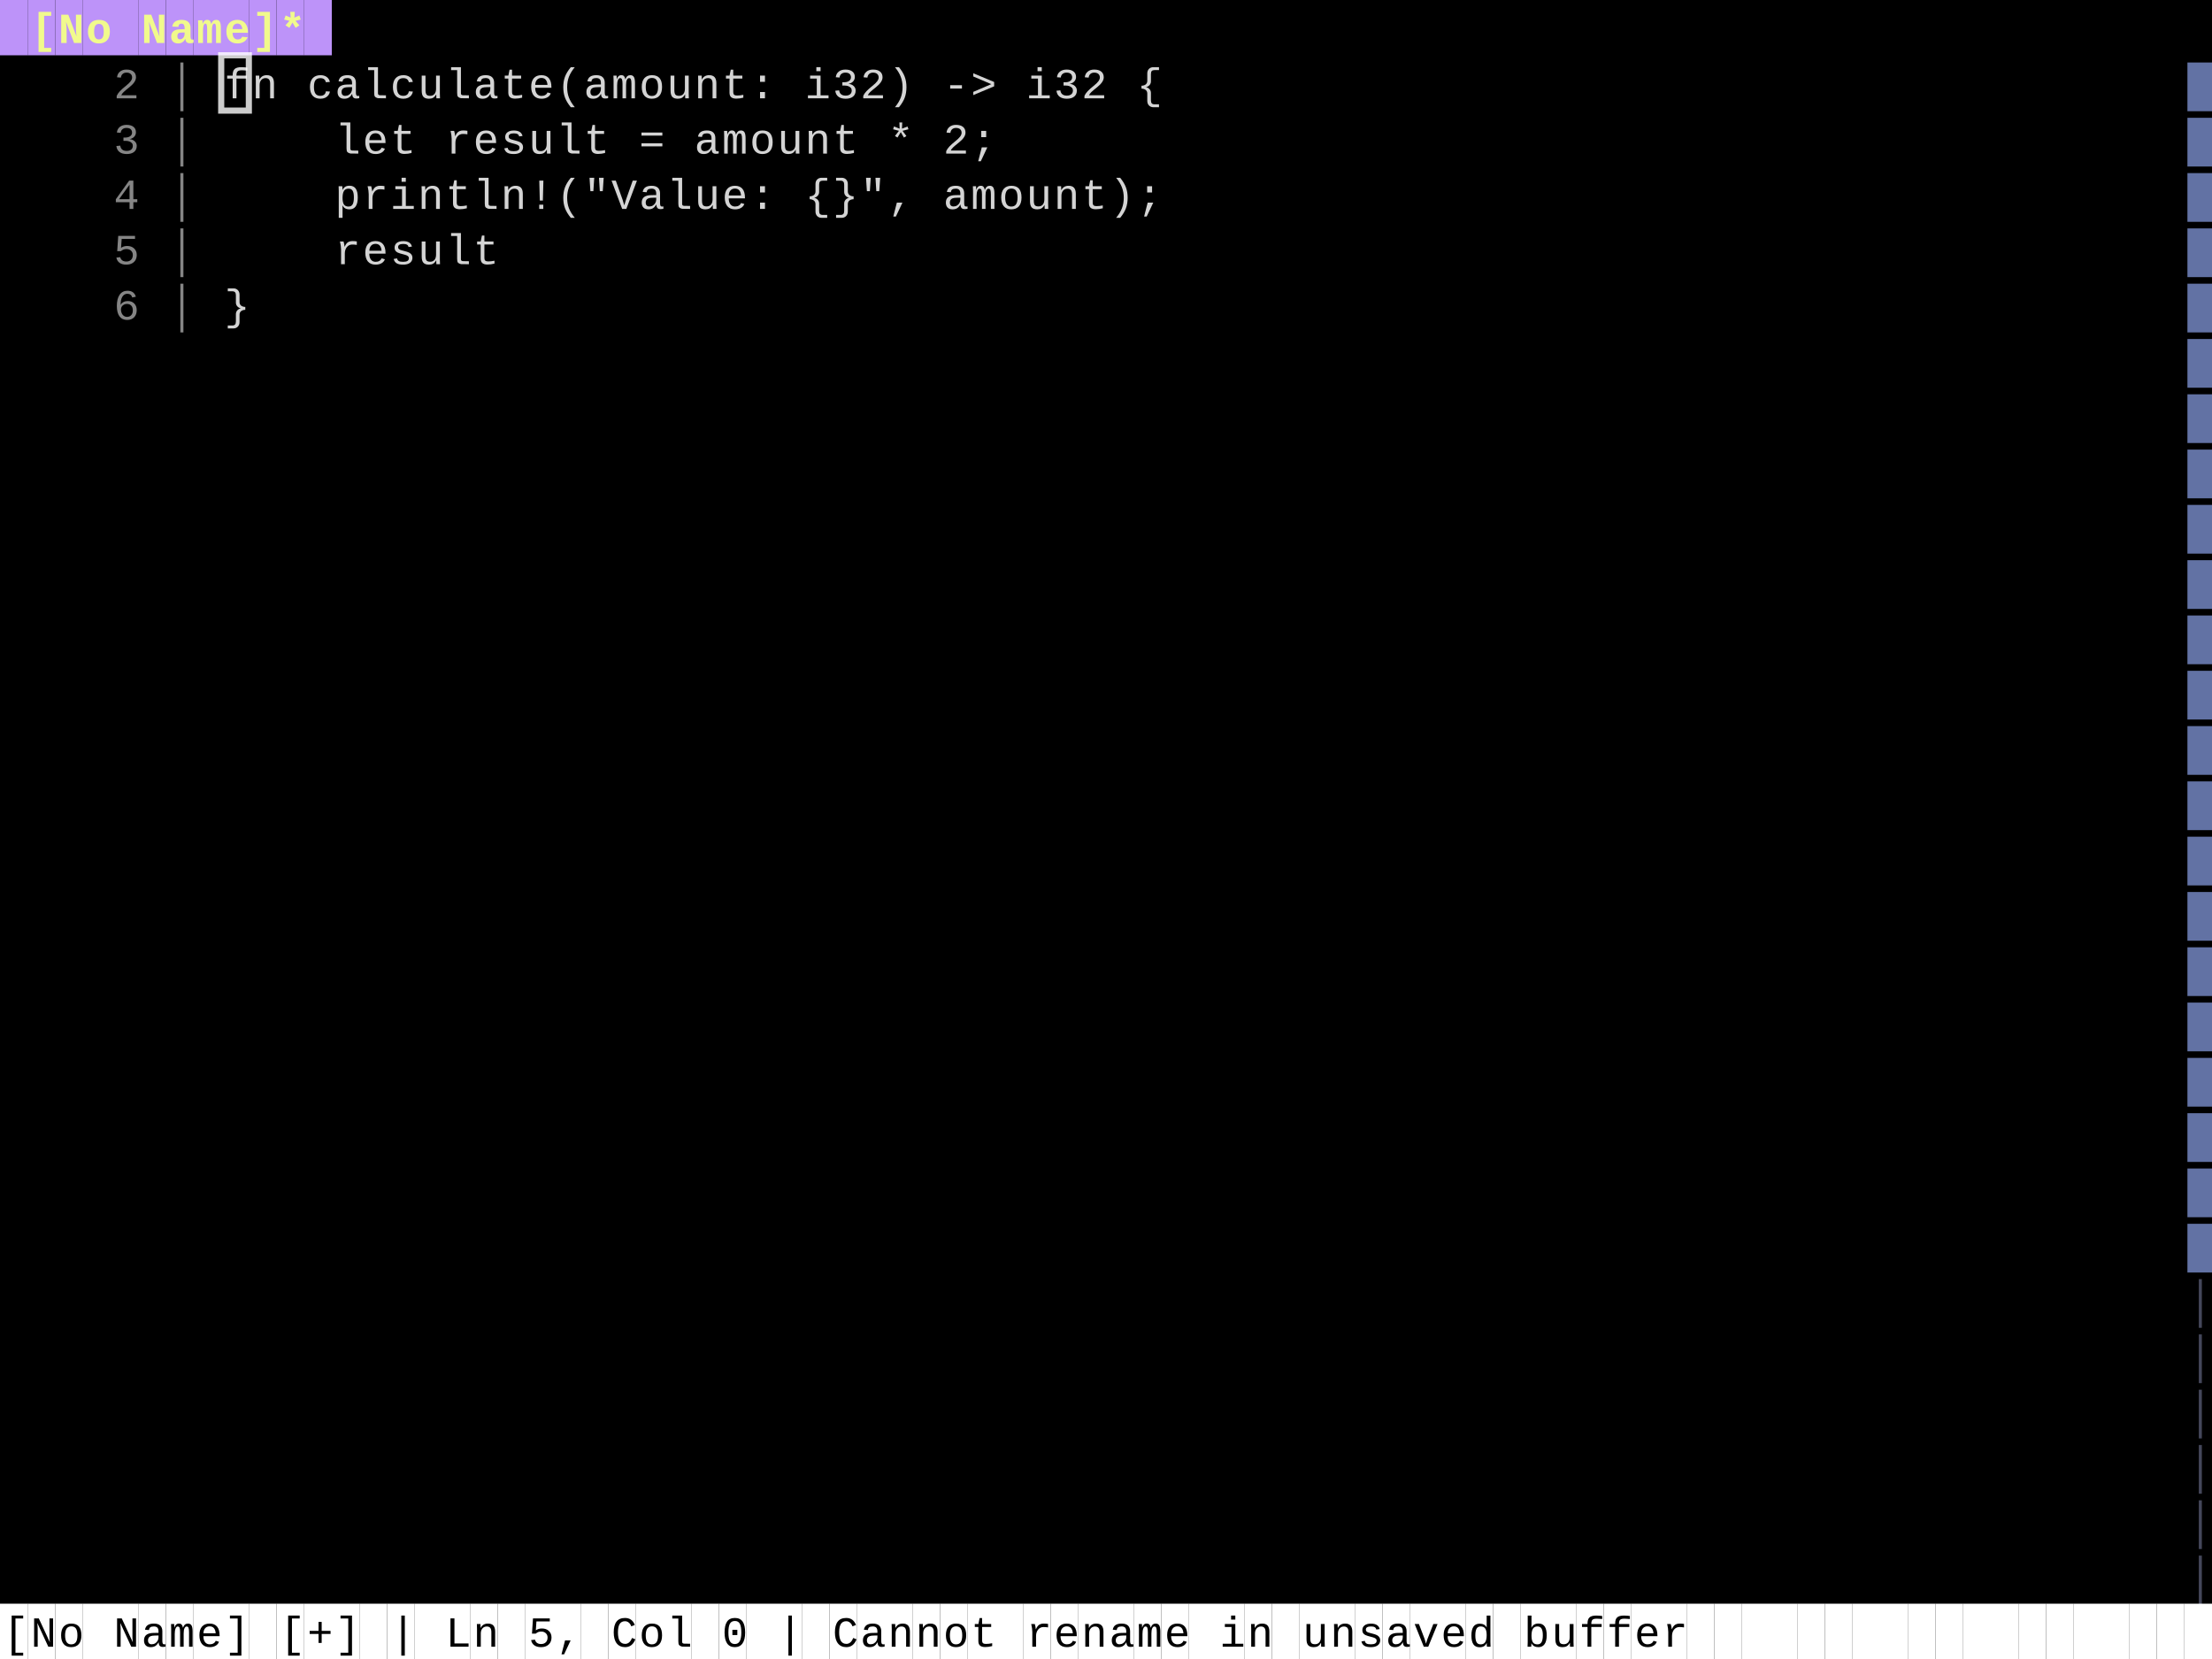
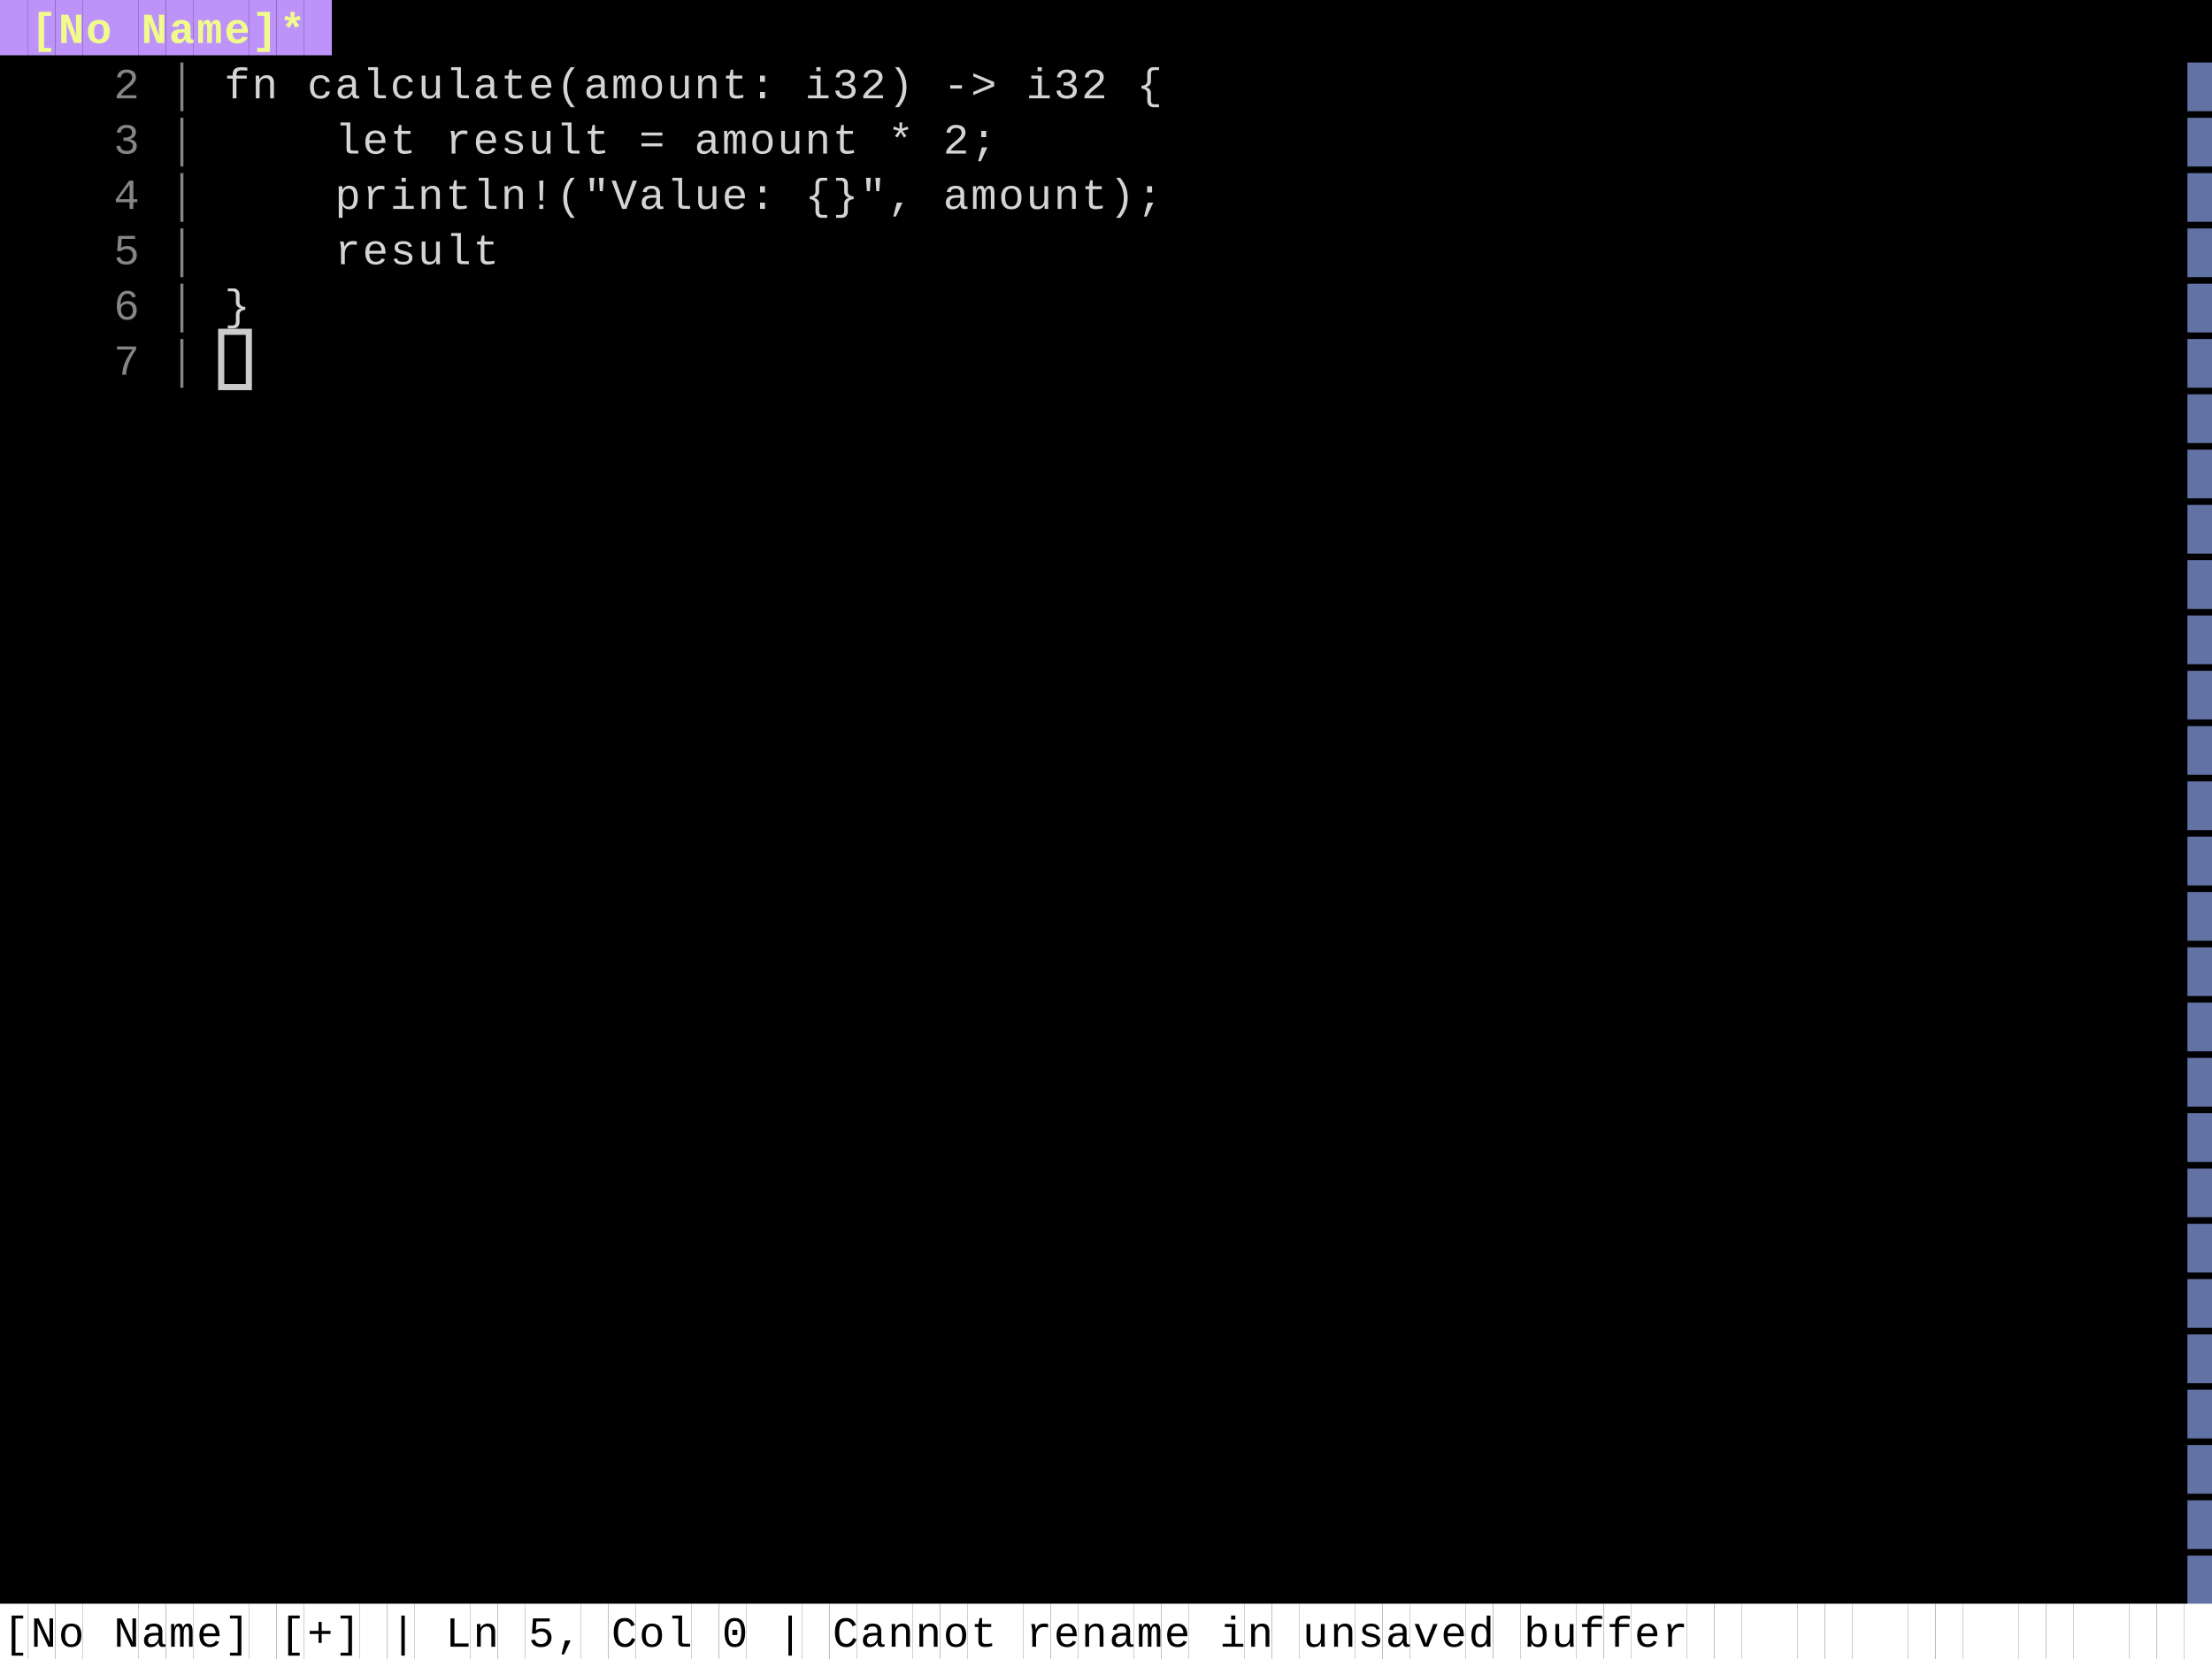
<svg xmlns="http://www.w3.org/2000/svg" width="720" height="540" viewBox="0 0 720 540">
  <style>
    .terminal { font-family: 'Courier New', 'Consolas', monospace; font-size: 14px; white-space: pre; }
</style>
  <rect width="100%" height="100%" fill="#000000" />
  <rect x="0" y="0" width="9" height="18" fill="#bd93f9" />
  <rect x="9" y="0" width="9" height="18" fill="#bd93f9" />
  <text x="10" y="14" fill="#f1fa8c" class="terminal" style="font-weight:bold;">[</text>
  <rect x="18" y="0" width="9" height="18" fill="#bd93f9" />
  <text x="19" y="14" fill="#f1fa8c" class="terminal" style="font-weight:bold;">N</text>
  <rect x="27" y="0" width="9" height="18" fill="#bd93f9" />
  <text x="28" y="14" fill="#f1fa8c" class="terminal" style="font-weight:bold;">o</text>
  <rect x="36" y="0" width="9" height="18" fill="#bd93f9" />
  <rect x="45" y="0" width="9" height="18" fill="#bd93f9" />
  <text x="46" y="14" fill="#f1fa8c" class="terminal" style="font-weight:bold;">N</text>
  <rect x="54" y="0" width="9" height="18" fill="#bd93f9" />
  <text x="55" y="14" fill="#f1fa8c" class="terminal" style="font-weight:bold;">a</text>
  <rect x="63" y="0" width="9" height="18" fill="#bd93f9" />
  <text x="64" y="14" fill="#f1fa8c" class="terminal" style="font-weight:bold;">m</text>
  <rect x="72" y="0" width="9" height="18" fill="#bd93f9" />
  <text x="73" y="14" fill="#f1fa8c" class="terminal" style="font-weight:bold;">e</text>
  <rect x="81" y="0" width="9" height="18" fill="#bd93f9" />
  <text x="82" y="14" fill="#f1fa8c" class="terminal" style="font-weight:bold;">]</text>
  <rect x="90" y="0" width="9" height="18" fill="#bd93f9" />
  <text x="91" y="14" fill="#f1fa8c" class="terminal" style="font-weight:bold;">*</text>
  <rect x="99" y="0" width="9" height="18" fill="#bd93f9" />
  <text x="37" y="32" fill="#858585" class="terminal" style="">2</text>
  <text x="55" y="32" fill="#858585" class="terminal" style="">│</text>
  <text x="73" y="32" fill="#d4d4d4" class="terminal" style="">f</text>
  <text x="82" y="32" fill="#d4d4d4" class="terminal" style="">n</text>
  <text x="100" y="32" fill="#d4d4d4" class="terminal" style="">c</text>
  <text x="109" y="32" fill="#d4d4d4" class="terminal" style="">a</text>
  <text x="118" y="32" fill="#d4d4d4" class="terminal" style="">l</text>
  <text x="127" y="32" fill="#d4d4d4" class="terminal" style="">c</text>
  <text x="136" y="32" fill="#d4d4d4" class="terminal" style="">u</text>
  <text x="145" y="32" fill="#d4d4d4" class="terminal" style="">l</text>
  <text x="154" y="32" fill="#d4d4d4" class="terminal" style="">a</text>
  <text x="163" y="32" fill="#d4d4d4" class="terminal" style="">t</text>
  <text x="172" y="32" fill="#d4d4d4" class="terminal" style="">e</text>
  <text x="181" y="32" fill="#d4d4d4" class="terminal" style="">(</text>
  <text x="190" y="32" fill="#d4d4d4" class="terminal" style="">a</text>
  <text x="199" y="32" fill="#d4d4d4" class="terminal" style="">m</text>
  <text x="208" y="32" fill="#d4d4d4" class="terminal" style="">o</text>
  <text x="217" y="32" fill="#d4d4d4" class="terminal" style="">u</text>
  <text x="226" y="32" fill="#d4d4d4" class="terminal" style="">n</text>
  <text x="235" y="32" fill="#d4d4d4" class="terminal" style="">t</text>
  <text x="244" y="32" fill="#d4d4d4" class="terminal" style="">:</text>
  <text x="262" y="32" fill="#d4d4d4" class="terminal" style="">i</text>
  <text x="271" y="32" fill="#d4d4d4" class="terminal" style="">3</text>
  <text x="280" y="32" fill="#d4d4d4" class="terminal" style="">2</text>
  <text x="289" y="32" fill="#d4d4d4" class="terminal" style="">)</text>
  <text x="307" y="32" fill="#d4d4d4" class="terminal" style="">-</text>
  <text x="316" y="32" fill="#d4d4d4" class="terminal" style="">&gt;</text>
  <text x="334" y="32" fill="#d4d4d4" class="terminal" style="">i</text>
  <text x="343" y="32" fill="#d4d4d4" class="terminal" style="">3</text>
  <text x="352" y="32" fill="#d4d4d4" class="terminal" style="">2</text>
  <text x="370" y="32" fill="#d4d4d4" class="terminal" style="">{</text>
  <text x="712" y="32" fill="#6272a4" class="terminal" style="">█</text>
  <text x="37" y="50" fill="#858585" class="terminal" style="">3</text>
  <text x="55" y="50" fill="#858585" class="terminal" style="">│</text>
  <text x="109" y="50" fill="#d4d4d4" class="terminal" style="">l</text>
  <text x="118" y="50" fill="#d4d4d4" class="terminal" style="">e</text>
  <text x="127" y="50" fill="#d4d4d4" class="terminal" style="">t</text>
  <text x="145" y="50" fill="#d4d4d4" class="terminal" style="">r</text>
  <text x="154" y="50" fill="#d4d4d4" class="terminal" style="">e</text>
  <text x="163" y="50" fill="#d4d4d4" class="terminal" style="">s</text>
  <text x="172" y="50" fill="#d4d4d4" class="terminal" style="">u</text>
  <text x="181" y="50" fill="#d4d4d4" class="terminal" style="">l</text>
  <text x="190" y="50" fill="#d4d4d4" class="terminal" style="">t</text>
  <text x="208" y="50" fill="#d4d4d4" class="terminal" style="">=</text>
  <text x="226" y="50" fill="#d4d4d4" class="terminal" style="">a</text>
  <text x="235" y="50" fill="#d4d4d4" class="terminal" style="">m</text>
  <text x="244" y="50" fill="#d4d4d4" class="terminal" style="">o</text>
  <text x="253" y="50" fill="#d4d4d4" class="terminal" style="">u</text>
  <text x="262" y="50" fill="#d4d4d4" class="terminal" style="">n</text>
  <text x="271" y="50" fill="#d4d4d4" class="terminal" style="">t</text>
  <text x="289" y="50" fill="#d4d4d4" class="terminal" style="">*</text>
  <text x="307" y="50" fill="#d4d4d4" class="terminal" style="">2</text>
  <text x="316" y="50" fill="#d4d4d4" class="terminal" style="">;</text>
  <text x="712" y="50" fill="#6272a4" class="terminal" style="">█</text>
  <text x="37" y="68" fill="#858585" class="terminal" style="">4</text>
  <text x="55" y="68" fill="#858585" class="terminal" style="">│</text>
  <text x="109" y="68" fill="#d4d4d4" class="terminal" style="">p</text>
  <text x="118" y="68" fill="#d4d4d4" class="terminal" style="">r</text>
  <text x="127" y="68" fill="#d4d4d4" class="terminal" style="">i</text>
  <text x="136" y="68" fill="#d4d4d4" class="terminal" style="">n</text>
  <text x="145" y="68" fill="#d4d4d4" class="terminal" style="">t</text>
  <text x="154" y="68" fill="#d4d4d4" class="terminal" style="">l</text>
  <text x="163" y="68" fill="#d4d4d4" class="terminal" style="">n</text>
  <text x="172" y="68" fill="#d4d4d4" class="terminal" style="">!</text>
  <text x="181" y="68" fill="#d4d4d4" class="terminal" style="">(</text>
  <text x="190" y="68" fill="#d4d4d4" class="terminal" style="">"</text>
  <text x="199" y="68" fill="#d4d4d4" class="terminal" style="">V</text>
  <text x="208" y="68" fill="#d4d4d4" class="terminal" style="">a</text>
  <text x="217" y="68" fill="#d4d4d4" class="terminal" style="">l</text>
  <text x="226" y="68" fill="#d4d4d4" class="terminal" style="">u</text>
  <text x="235" y="68" fill="#d4d4d4" class="terminal" style="">e</text>
  <text x="244" y="68" fill="#d4d4d4" class="terminal" style="">:</text>
  <text x="262" y="68" fill="#d4d4d4" class="terminal" style="">{</text>
  <text x="271" y="68" fill="#d4d4d4" class="terminal" style="">}</text>
  <text x="280" y="68" fill="#d4d4d4" class="terminal" style="">"</text>
  <text x="289" y="68" fill="#d4d4d4" class="terminal" style="">,</text>
  <text x="307" y="68" fill="#d4d4d4" class="terminal" style="">a</text>
  <text x="316" y="68" fill="#d4d4d4" class="terminal" style="">m</text>
  <text x="325" y="68" fill="#d4d4d4" class="terminal" style="">o</text>
  <text x="334" y="68" fill="#d4d4d4" class="terminal" style="">u</text>
  <text x="343" y="68" fill="#d4d4d4" class="terminal" style="">n</text>
  <text x="352" y="68" fill="#d4d4d4" class="terminal" style="">t</text>
  <text x="361" y="68" fill="#d4d4d4" class="terminal" style="">)</text>
  <text x="370" y="68" fill="#d4d4d4" class="terminal" style="">;</text>
  <text x="712" y="68" fill="#6272a4" class="terminal" style="">█</text>
  <text x="37" y="86" fill="#858585" class="terminal" style="">5</text>
  <text x="55" y="86" fill="#858585" class="terminal" style="">│</text>
  <text x="109" y="86" fill="#d4d4d4" class="terminal" style="">r</text>
  <text x="118" y="86" fill="#d4d4d4" class="terminal" style="">e</text>
  <text x="127" y="86" fill="#d4d4d4" class="terminal" style="">s</text>
  <text x="136" y="86" fill="#d4d4d4" class="terminal" style="">u</text>
  <text x="145" y="86" fill="#d4d4d4" class="terminal" style="">l</text>
  <text x="154" y="86" fill="#d4d4d4" class="terminal" style="">t</text>
  <text x="712" y="86" fill="#6272a4" class="terminal" style="">█</text>
  <text x="37" y="104" fill="#858585" class="terminal" style="">6</text>
  <text x="55" y="104" fill="#858585" class="terminal" style="">│</text>
  <text x="73" y="104" fill="#d4d4d4" class="terminal" style="">}</text>
  <text x="712" y="104" fill="#6272a4" class="terminal" style="">█</text>
+   <text x="37" y="122" fill="#858585" class="terminal" style="">7</text>
+   <text x="55" y="122" fill="#858585" class="terminal" style="">│</text>
  <text x="712" y="122" fill="#6272a4" class="terminal" style="">█</text>
  <text x="712" y="140" fill="#6272a4" class="terminal" style="">█</text>
  <text x="712" y="158" fill="#6272a4" class="terminal" style="">█</text>
  <text x="712" y="176" fill="#6272a4" class="terminal" style="">█</text>
  <text x="712" y="194" fill="#6272a4" class="terminal" style="">█</text>
  <text x="712" y="212" fill="#6272a4" class="terminal" style="">█</text>
  <text x="712" y="230" fill="#6272a4" class="terminal" style="">█</text>
  <text x="712" y="248" fill="#6272a4" class="terminal" style="">█</text>
  <text x="712" y="266" fill="#6272a4" class="terminal" style="">█</text>
  <text x="712" y="284" fill="#6272a4" class="terminal" style="">█</text>
  <text x="712" y="302" fill="#6272a4" class="terminal" style="">█</text>
  <text x="712" y="320" fill="#6272a4" class="terminal" style="">█</text>
  <text x="712" y="338" fill="#6272a4" class="terminal" style="">█</text>
  <text x="712" y="356" fill="#6272a4" class="terminal" style="">█</text>
  <text x="712" y="374" fill="#6272a4" class="terminal" style="">█</text>
  <text x="712" y="392" fill="#6272a4" class="terminal" style="">█</text>
  <text x="712" y="410" fill="#6272a4" class="terminal" style="">█</text>
-   <text x="712" y="428" fill="#44475a" class="terminal" style="">│</text>
-   <text x="712" y="446" fill="#44475a" class="terminal" style="">│</text>
-   <text x="712" y="464" fill="#44475a" class="terminal" style="">│</text>
-   <text x="712" y="482" fill="#44475a" class="terminal" style="">│</text>
-   <text x="712" y="500" fill="#44475a" class="terminal" style="">│</text>
-   <text x="712" y="518" fill="#44475a" class="terminal" style="">│</text>
+   <text x="712" y="428" fill="#6272a4" class="terminal" style="">█</text>
+   <text x="712" y="446" fill="#6272a4" class="terminal" style="">█</text>
+   <text x="712" y="464" fill="#6272a4" class="terminal" style="">█</text>
+   <text x="712" y="482" fill="#6272a4" class="terminal" style="">█</text>
+   <text x="712" y="500" fill="#6272a4" class="terminal" style="">█</text>
+   <text x="712" y="518" fill="#6272a4" class="terminal" style="">█</text>
  <rect x="0" y="522" width="9" height="18" fill="#ffffff" />
  <text x="1" y="536" fill="#000000" class="terminal" style="">[</text>
  <rect x="9" y="522" width="9" height="18" fill="#ffffff" />
  <text x="10" y="536" fill="#000000" class="terminal" style="">N</text>
  <rect x="18" y="522" width="9" height="18" fill="#ffffff" />
  <text x="19" y="536" fill="#000000" class="terminal" style="">o</text>
  <rect x="27" y="522" width="9" height="18" fill="#ffffff" />
  <rect x="36" y="522" width="9" height="18" fill="#ffffff" />
  <text x="37" y="536" fill="#000000" class="terminal" style="">N</text>
  <rect x="45" y="522" width="9" height="18" fill="#ffffff" />
  <text x="46" y="536" fill="#000000" class="terminal" style="">a</text>
  <rect x="54" y="522" width="9" height="18" fill="#ffffff" />
  <text x="55" y="536" fill="#000000" class="terminal" style="">m</text>
  <rect x="63" y="522" width="9" height="18" fill="#ffffff" />
  <text x="64" y="536" fill="#000000" class="terminal" style="">e</text>
  <rect x="72" y="522" width="9" height="18" fill="#ffffff" />
  <text x="73" y="536" fill="#000000" class="terminal" style="">]</text>
  <rect x="81" y="522" width="9" height="18" fill="#ffffff" />
  <rect x="90" y="522" width="9" height="18" fill="#ffffff" />
  <text x="91" y="536" fill="#000000" class="terminal" style="">[</text>
  <rect x="99" y="522" width="9" height="18" fill="#ffffff" />
  <text x="100" y="536" fill="#000000" class="terminal" style="">+</text>
  <rect x="108" y="522" width="9" height="18" fill="#ffffff" />
  <text x="109" y="536" fill="#000000" class="terminal" style="">]</text>
  <rect x="117" y="522" width="9" height="18" fill="#ffffff" />
  <rect x="126" y="522" width="9" height="18" fill="#ffffff" />
  <text x="127" y="536" fill="#000000" class="terminal" style="">|</text>
  <rect x="135" y="522" width="9" height="18" fill="#ffffff" />
  <rect x="144" y="522" width="9" height="18" fill="#ffffff" />
  <text x="145" y="536" fill="#000000" class="terminal" style="">L</text>
  <rect x="153" y="522" width="9" height="18" fill="#ffffff" />
  <text x="154" y="536" fill="#000000" class="terminal" style="">n</text>
  <rect x="162" y="522" width="9" height="18" fill="#ffffff" />
  <rect x="171" y="522" width="9" height="18" fill="#ffffff" />
  <text x="172" y="536" fill="#000000" class="terminal" style="">5</text>
  <rect x="180" y="522" width="9" height="18" fill="#ffffff" />
  <text x="181" y="536" fill="#000000" class="terminal" style="">,</text>
  <rect x="189" y="522" width="9" height="18" fill="#ffffff" />
  <rect x="198" y="522" width="9" height="18" fill="#ffffff" />
  <text x="199" y="536" fill="#000000" class="terminal" style="">C</text>
  <rect x="207" y="522" width="9" height="18" fill="#ffffff" />
  <text x="208" y="536" fill="#000000" class="terminal" style="">o</text>
  <rect x="216" y="522" width="9" height="18" fill="#ffffff" />
  <text x="217" y="536" fill="#000000" class="terminal" style="">l</text>
  <rect x="225" y="522" width="9" height="18" fill="#ffffff" />
  <rect x="234" y="522" width="9" height="18" fill="#ffffff" />
  <text x="235" y="536" fill="#000000" class="terminal" style="">0</text>
  <rect x="243" y="522" width="9" height="18" fill="#ffffff" />
  <rect x="252" y="522" width="9" height="18" fill="#ffffff" />
  <text x="253" y="536" fill="#000000" class="terminal" style="">|</text>
  <rect x="261" y="522" width="9" height="18" fill="#ffffff" />
  <rect x="270" y="522" width="9" height="18" fill="#ffffff" />
  <text x="271" y="536" fill="#000000" class="terminal" style="">C</text>
  <rect x="279" y="522" width="9" height="18" fill="#ffffff" />
  <text x="280" y="536" fill="#000000" class="terminal" style="">a</text>
  <rect x="288" y="522" width="9" height="18" fill="#ffffff" />
  <text x="289" y="536" fill="#000000" class="terminal" style="">n</text>
  <rect x="297" y="522" width="9" height="18" fill="#ffffff" />
  <text x="298" y="536" fill="#000000" class="terminal" style="">n</text>
  <rect x="306" y="522" width="9" height="18" fill="#ffffff" />
  <text x="307" y="536" fill="#000000" class="terminal" style="">o</text>
  <rect x="315" y="522" width="9" height="18" fill="#ffffff" />
  <text x="316" y="536" fill="#000000" class="terminal" style="">t</text>
  <rect x="324" y="522" width="9" height="18" fill="#ffffff" />
  <rect x="333" y="522" width="9" height="18" fill="#ffffff" />
  <text x="334" y="536" fill="#000000" class="terminal" style="">r</text>
  <rect x="342" y="522" width="9" height="18" fill="#ffffff" />
  <text x="343" y="536" fill="#000000" class="terminal" style="">e</text>
  <rect x="351" y="522" width="9" height="18" fill="#ffffff" />
  <text x="352" y="536" fill="#000000" class="terminal" style="">n</text>
  <rect x="360" y="522" width="9" height="18" fill="#ffffff" />
  <text x="361" y="536" fill="#000000" class="terminal" style="">a</text>
  <rect x="369" y="522" width="9" height="18" fill="#ffffff" />
  <text x="370" y="536" fill="#000000" class="terminal" style="">m</text>
  <rect x="378" y="522" width="9" height="18" fill="#ffffff" />
  <text x="379" y="536" fill="#000000" class="terminal" style="">e</text>
  <rect x="387" y="522" width="9" height="18" fill="#ffffff" />
  <rect x="396" y="522" width="9" height="18" fill="#ffffff" />
  <text x="397" y="536" fill="#000000" class="terminal" style="">i</text>
  <rect x="405" y="522" width="9" height="18" fill="#ffffff" />
  <text x="406" y="536" fill="#000000" class="terminal" style="">n</text>
  <rect x="414" y="522" width="9" height="18" fill="#ffffff" />
  <rect x="423" y="522" width="9" height="18" fill="#ffffff" />
  <text x="424" y="536" fill="#000000" class="terminal" style="">u</text>
  <rect x="432" y="522" width="9" height="18" fill="#ffffff" />
  <text x="433" y="536" fill="#000000" class="terminal" style="">n</text>
  <rect x="441" y="522" width="9" height="18" fill="#ffffff" />
  <text x="442" y="536" fill="#000000" class="terminal" style="">s</text>
  <rect x="450" y="522" width="9" height="18" fill="#ffffff" />
  <text x="451" y="536" fill="#000000" class="terminal" style="">a</text>
  <rect x="459" y="522" width="9" height="18" fill="#ffffff" />
  <text x="460" y="536" fill="#000000" class="terminal" style="">v</text>
  <rect x="468" y="522" width="9" height="18" fill="#ffffff" />
  <text x="469" y="536" fill="#000000" class="terminal" style="">e</text>
  <rect x="477" y="522" width="9" height="18" fill="#ffffff" />
  <text x="478" y="536" fill="#000000" class="terminal" style="">d</text>
  <rect x="486" y="522" width="9" height="18" fill="#ffffff" />
  <rect x="495" y="522" width="9" height="18" fill="#ffffff" />
  <text x="496" y="536" fill="#000000" class="terminal" style="">b</text>
  <rect x="504" y="522" width="9" height="18" fill="#ffffff" />
  <text x="505" y="536" fill="#000000" class="terminal" style="">u</text>
  <rect x="513" y="522" width="9" height="18" fill="#ffffff" />
  <text x="514" y="536" fill="#000000" class="terminal" style="">f</text>
  <rect x="522" y="522" width="9" height="18" fill="#ffffff" />
  <text x="523" y="536" fill="#000000" class="terminal" style="">f</text>
  <rect x="531" y="522" width="9" height="18" fill="#ffffff" />
  <text x="532" y="536" fill="#000000" class="terminal" style="">e</text>
  <rect x="540" y="522" width="9" height="18" fill="#ffffff" />
  <text x="541" y="536" fill="#000000" class="terminal" style="">r</text>
  <rect x="549" y="522" width="9" height="18" fill="#ffffff" />
  <rect x="558" y="522" width="9" height="18" fill="#ffffff" />
  <rect x="567" y="522" width="9" height="18" fill="#ffffff" />
  <rect x="576" y="522" width="9" height="18" fill="#ffffff" />
  <rect x="585" y="522" width="9" height="18" fill="#ffffff" />
  <rect x="594" y="522" width="9" height="18" fill="#ffffff" />
  <rect x="603" y="522" width="9" height="18" fill="#ffffff" />
  <rect x="612" y="522" width="9" height="18" fill="#ffffff" />
  <rect x="621" y="522" width="9" height="18" fill="#ffffff" />
  <rect x="630" y="522" width="9" height="18" fill="#ffffff" />
  <rect x="639" y="522" width="9" height="18" fill="#ffffff" />
  <rect x="648" y="522" width="9" height="18" fill="#ffffff" />
  <rect x="657" y="522" width="9" height="18" fill="#ffffff" />
  <rect x="666" y="522" width="9" height="18" fill="#ffffff" />
  <rect x="675" y="522" width="9" height="18" fill="#ffffff" />
  <rect x="684" y="522" width="9" height="18" fill="#ffffff" />
  <rect x="693" y="522" width="9" height="18" fill="#ffffff" />
  <rect x="702" y="522" width="9" height="18" fill="#ffffff" />
  <rect x="711" y="522" width="9" height="18" fill="#ffffff" />
-   <rect x="72" y="18" width="9" height="18" fill="none" stroke="#ffffff" stroke-width="2" opacity="0.8" />
+   <rect x="72" y="108" width="9" height="18" fill="none" stroke="#ffffff" stroke-width="2" opacity="0.8" />
</svg>
